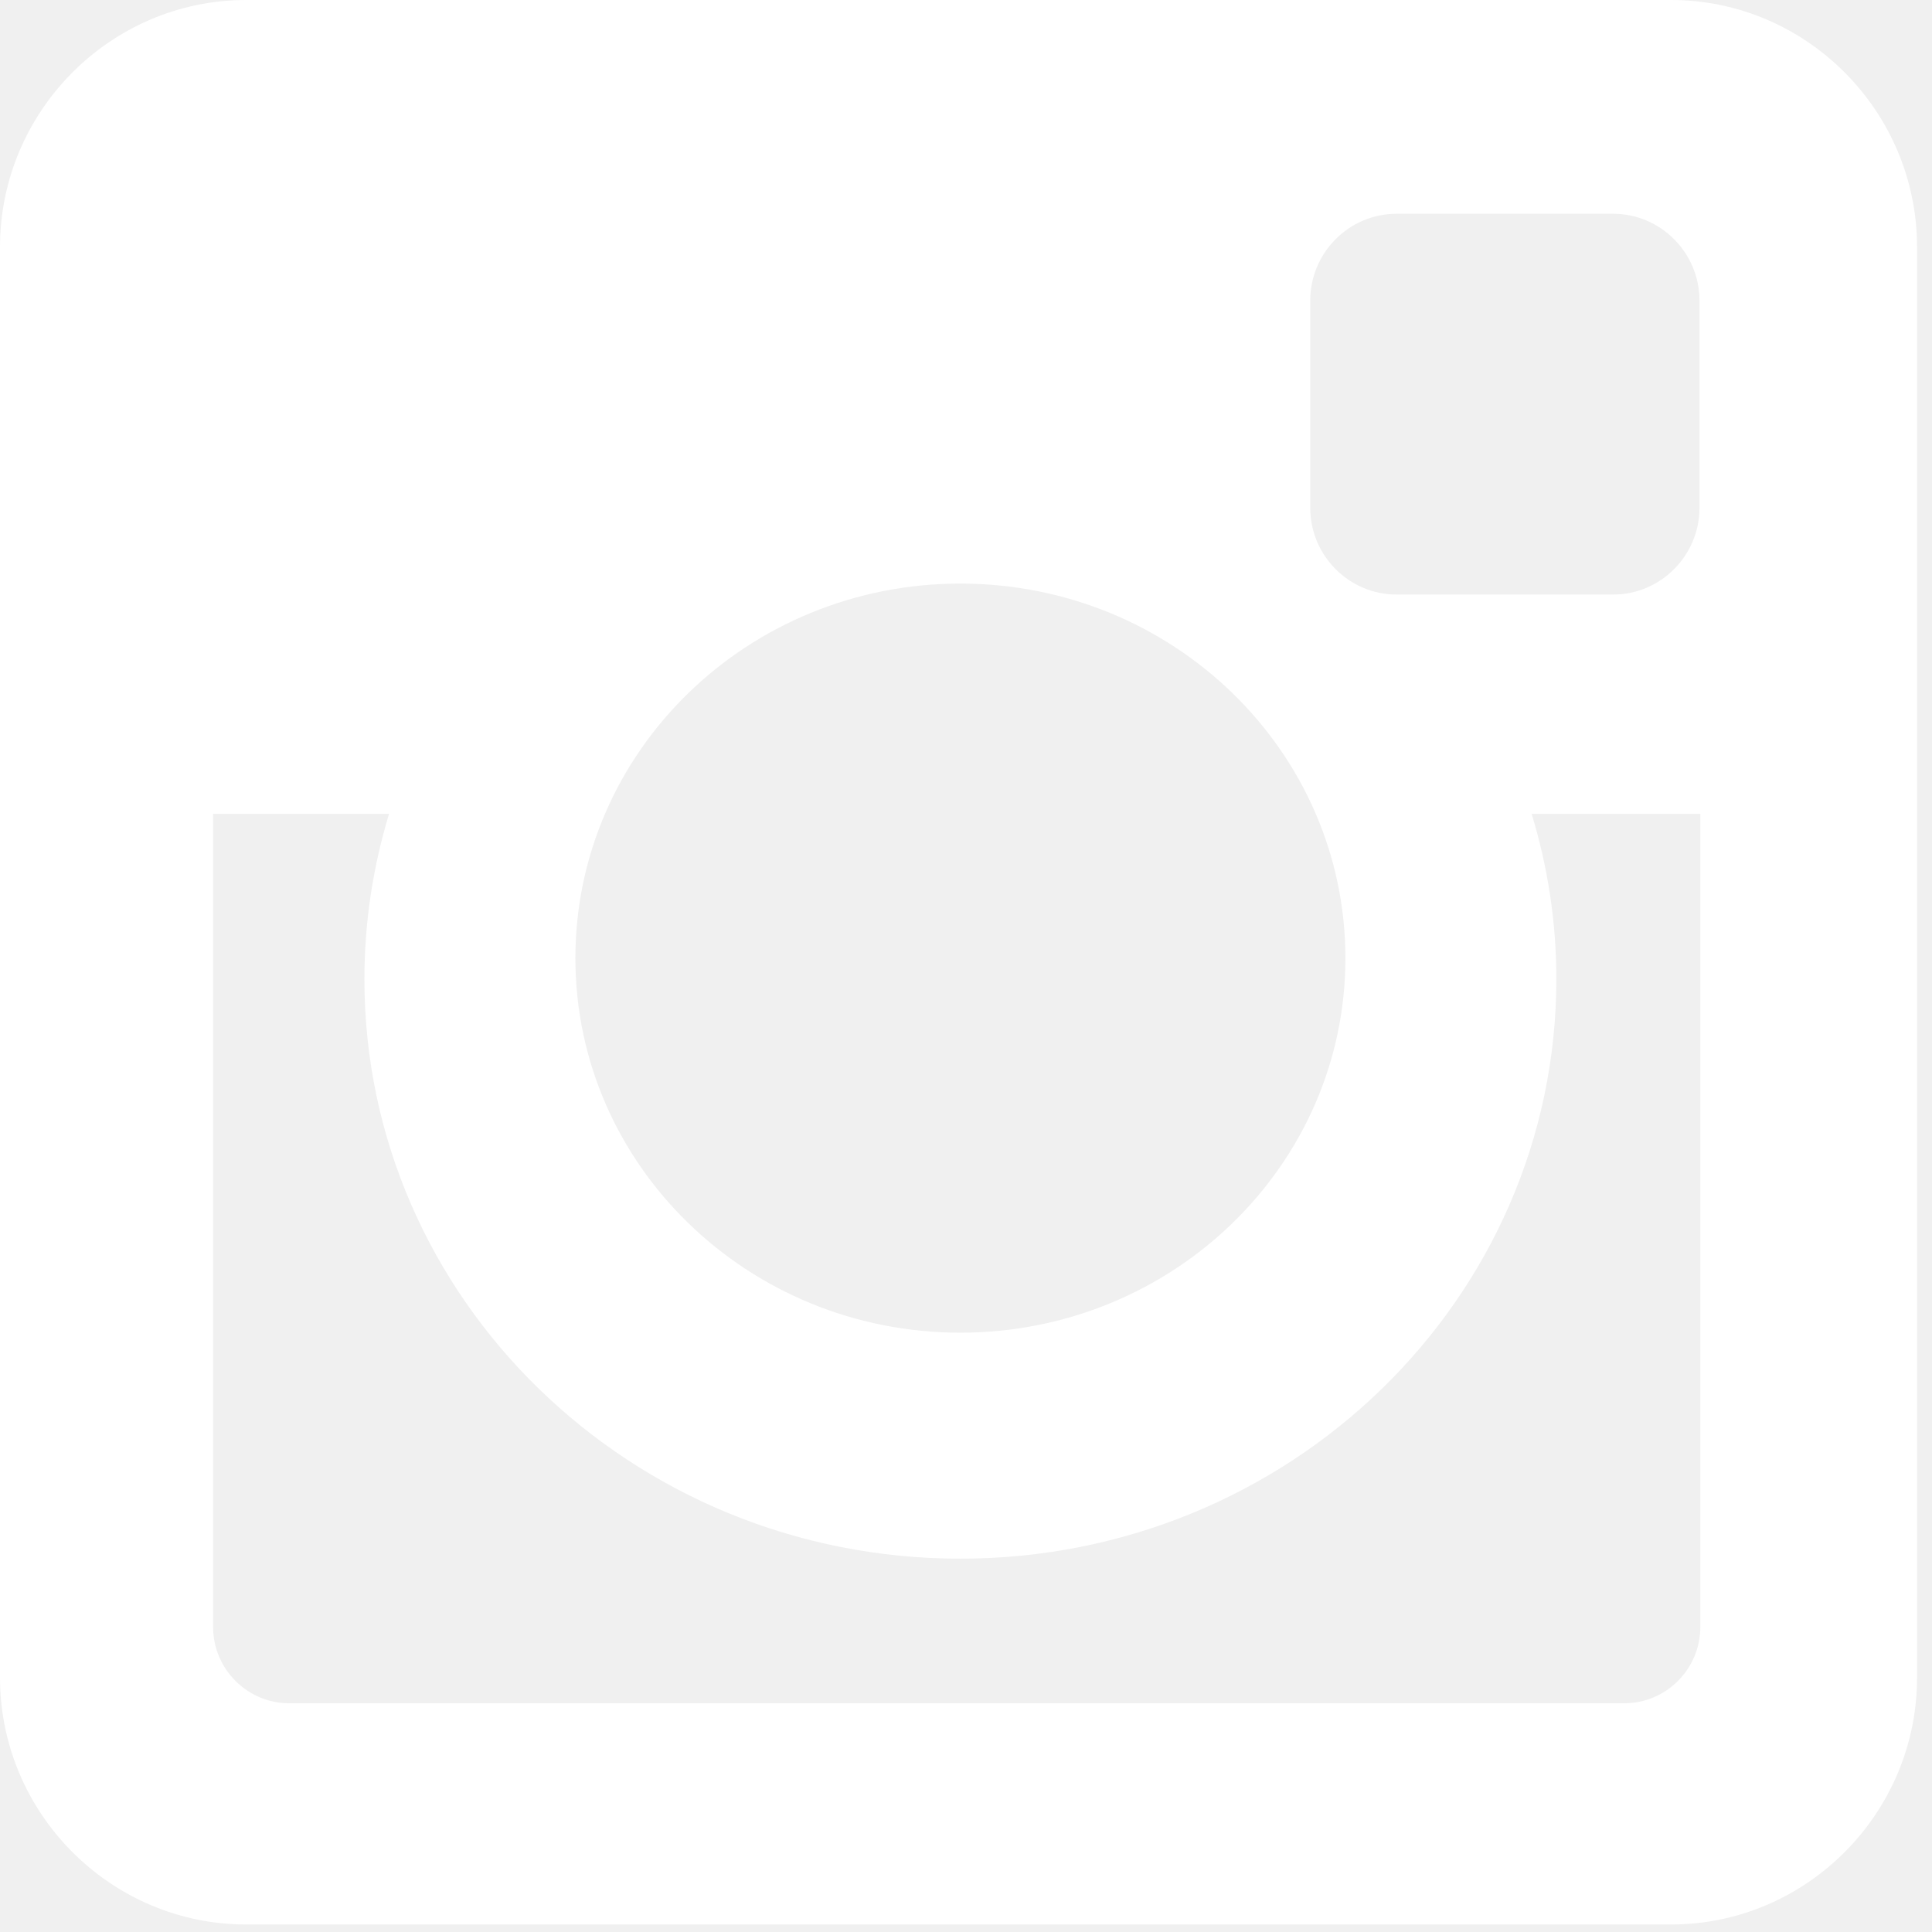
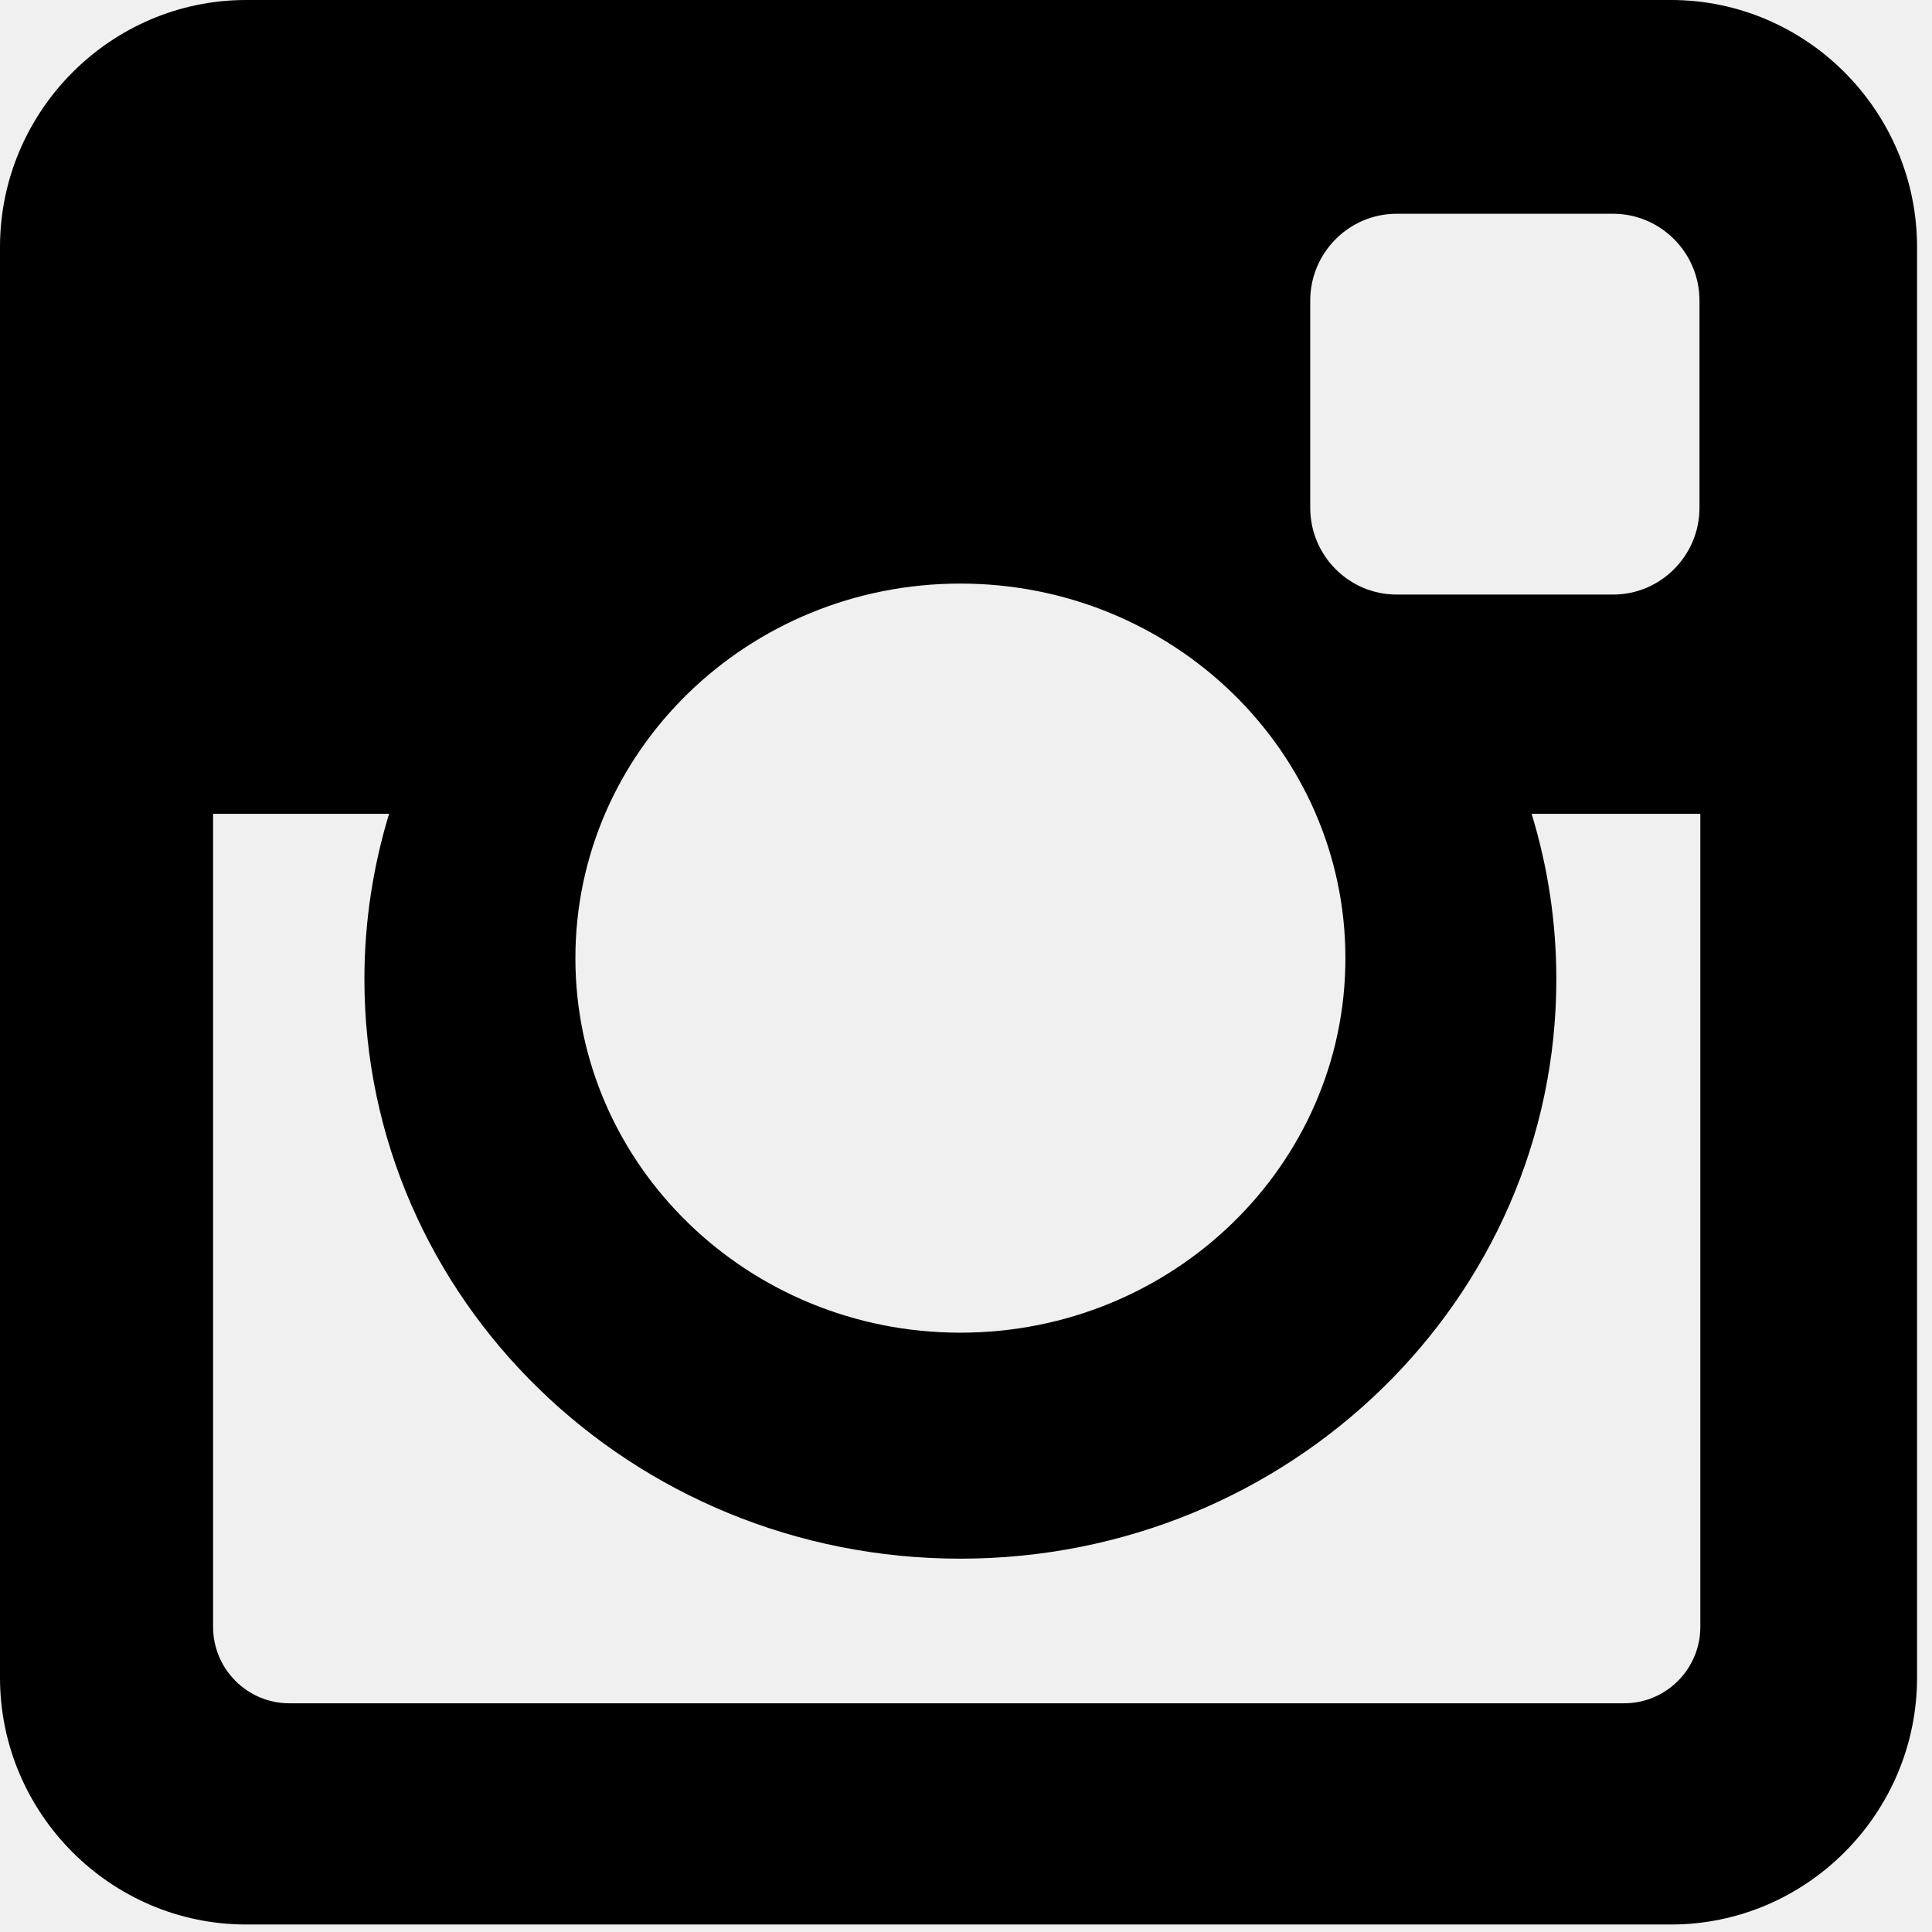
- <svg xmlns="http://www.w3.org/2000/svg" width="34" height="34" viewBox="0 0 34 34" fill="none">
-   <path d="M4.332 0H29.407C31.789 0 33.737 1.956 33.737 4.348V29.523C33.737 31.914 31.789 33.868 29.407 33.868H4.332C1.95 33.868 0 31.914 0 29.523V4.348C0 1.956 1.95 0 4.332 0ZM24.577 3.762C23.74 3.762 23.058 4.449 23.058 5.289V8.937C23.058 9.777 23.74 10.463 24.577 10.463H28.39C29.225 10.463 29.908 9.777 29.908 8.937V5.289C29.908 4.449 29.225 3.762 28.39 3.762H24.577ZM29.923 14.322H26.954C27.236 15.245 27.389 16.219 27.389 17.231C27.389 22.863 22.692 27.43 16.9 27.43C11.11 27.43 6.413 22.863 6.413 17.231C6.413 16.219 6.567 15.245 6.847 14.322H3.75V28.631C3.75 29.372 4.353 29.975 5.09 29.975H28.583C29.321 29.975 29.923 29.372 29.923 28.631V14.322ZM16.9 10.27C13.16 10.27 10.126 13.22 10.126 16.863C10.126 20.501 13.16 23.453 16.9 23.453C20.643 23.453 23.677 20.501 23.677 16.863C23.677 13.22 20.643 10.27 16.9 10.27Z" fill="white" />
+ <svg xmlns="http://www.w3.org/2000/svg" viewBox="0 0 34 34">
+   <path d="M4.332 0H29.407C31.789 0 33.737 1.956 33.737 4.348V29.523C33.737 31.914 31.789 33.868 29.407 33.868H4.332C1.95 33.868 0 31.914 0 29.523V4.348C0 1.956 1.95 0 4.332 0ZM24.577 3.762C23.74 3.762 23.058 4.449 23.058 5.289V8.937C23.058 9.777 23.74 10.463 24.577 10.463H28.39C29.225 10.463 29.908 9.777 29.908 8.937V5.289C29.908 4.449 29.225 3.762 28.39 3.762H24.577ZM29.923 14.322H26.954C27.236 15.245 27.389 16.219 27.389 17.231C27.389 22.863 22.692 27.43 16.9 27.43C11.11 27.43 6.413 22.863 6.413 17.231C6.413 16.219 6.567 15.245 6.847 14.322H3.75V28.631C3.75 29.372 4.353 29.975 5.09 29.975H28.583C29.321 29.975 29.923 29.372 29.923 28.631V14.322ZM16.9 10.27C13.16 10.27 10.126 13.22 10.126 16.863C10.126 20.501 13.16 23.453 16.9 23.453C20.643 23.453 23.677 20.501 23.677 16.863C23.677 13.22 20.643 10.27 16.9 10.27Z" />
</svg>
